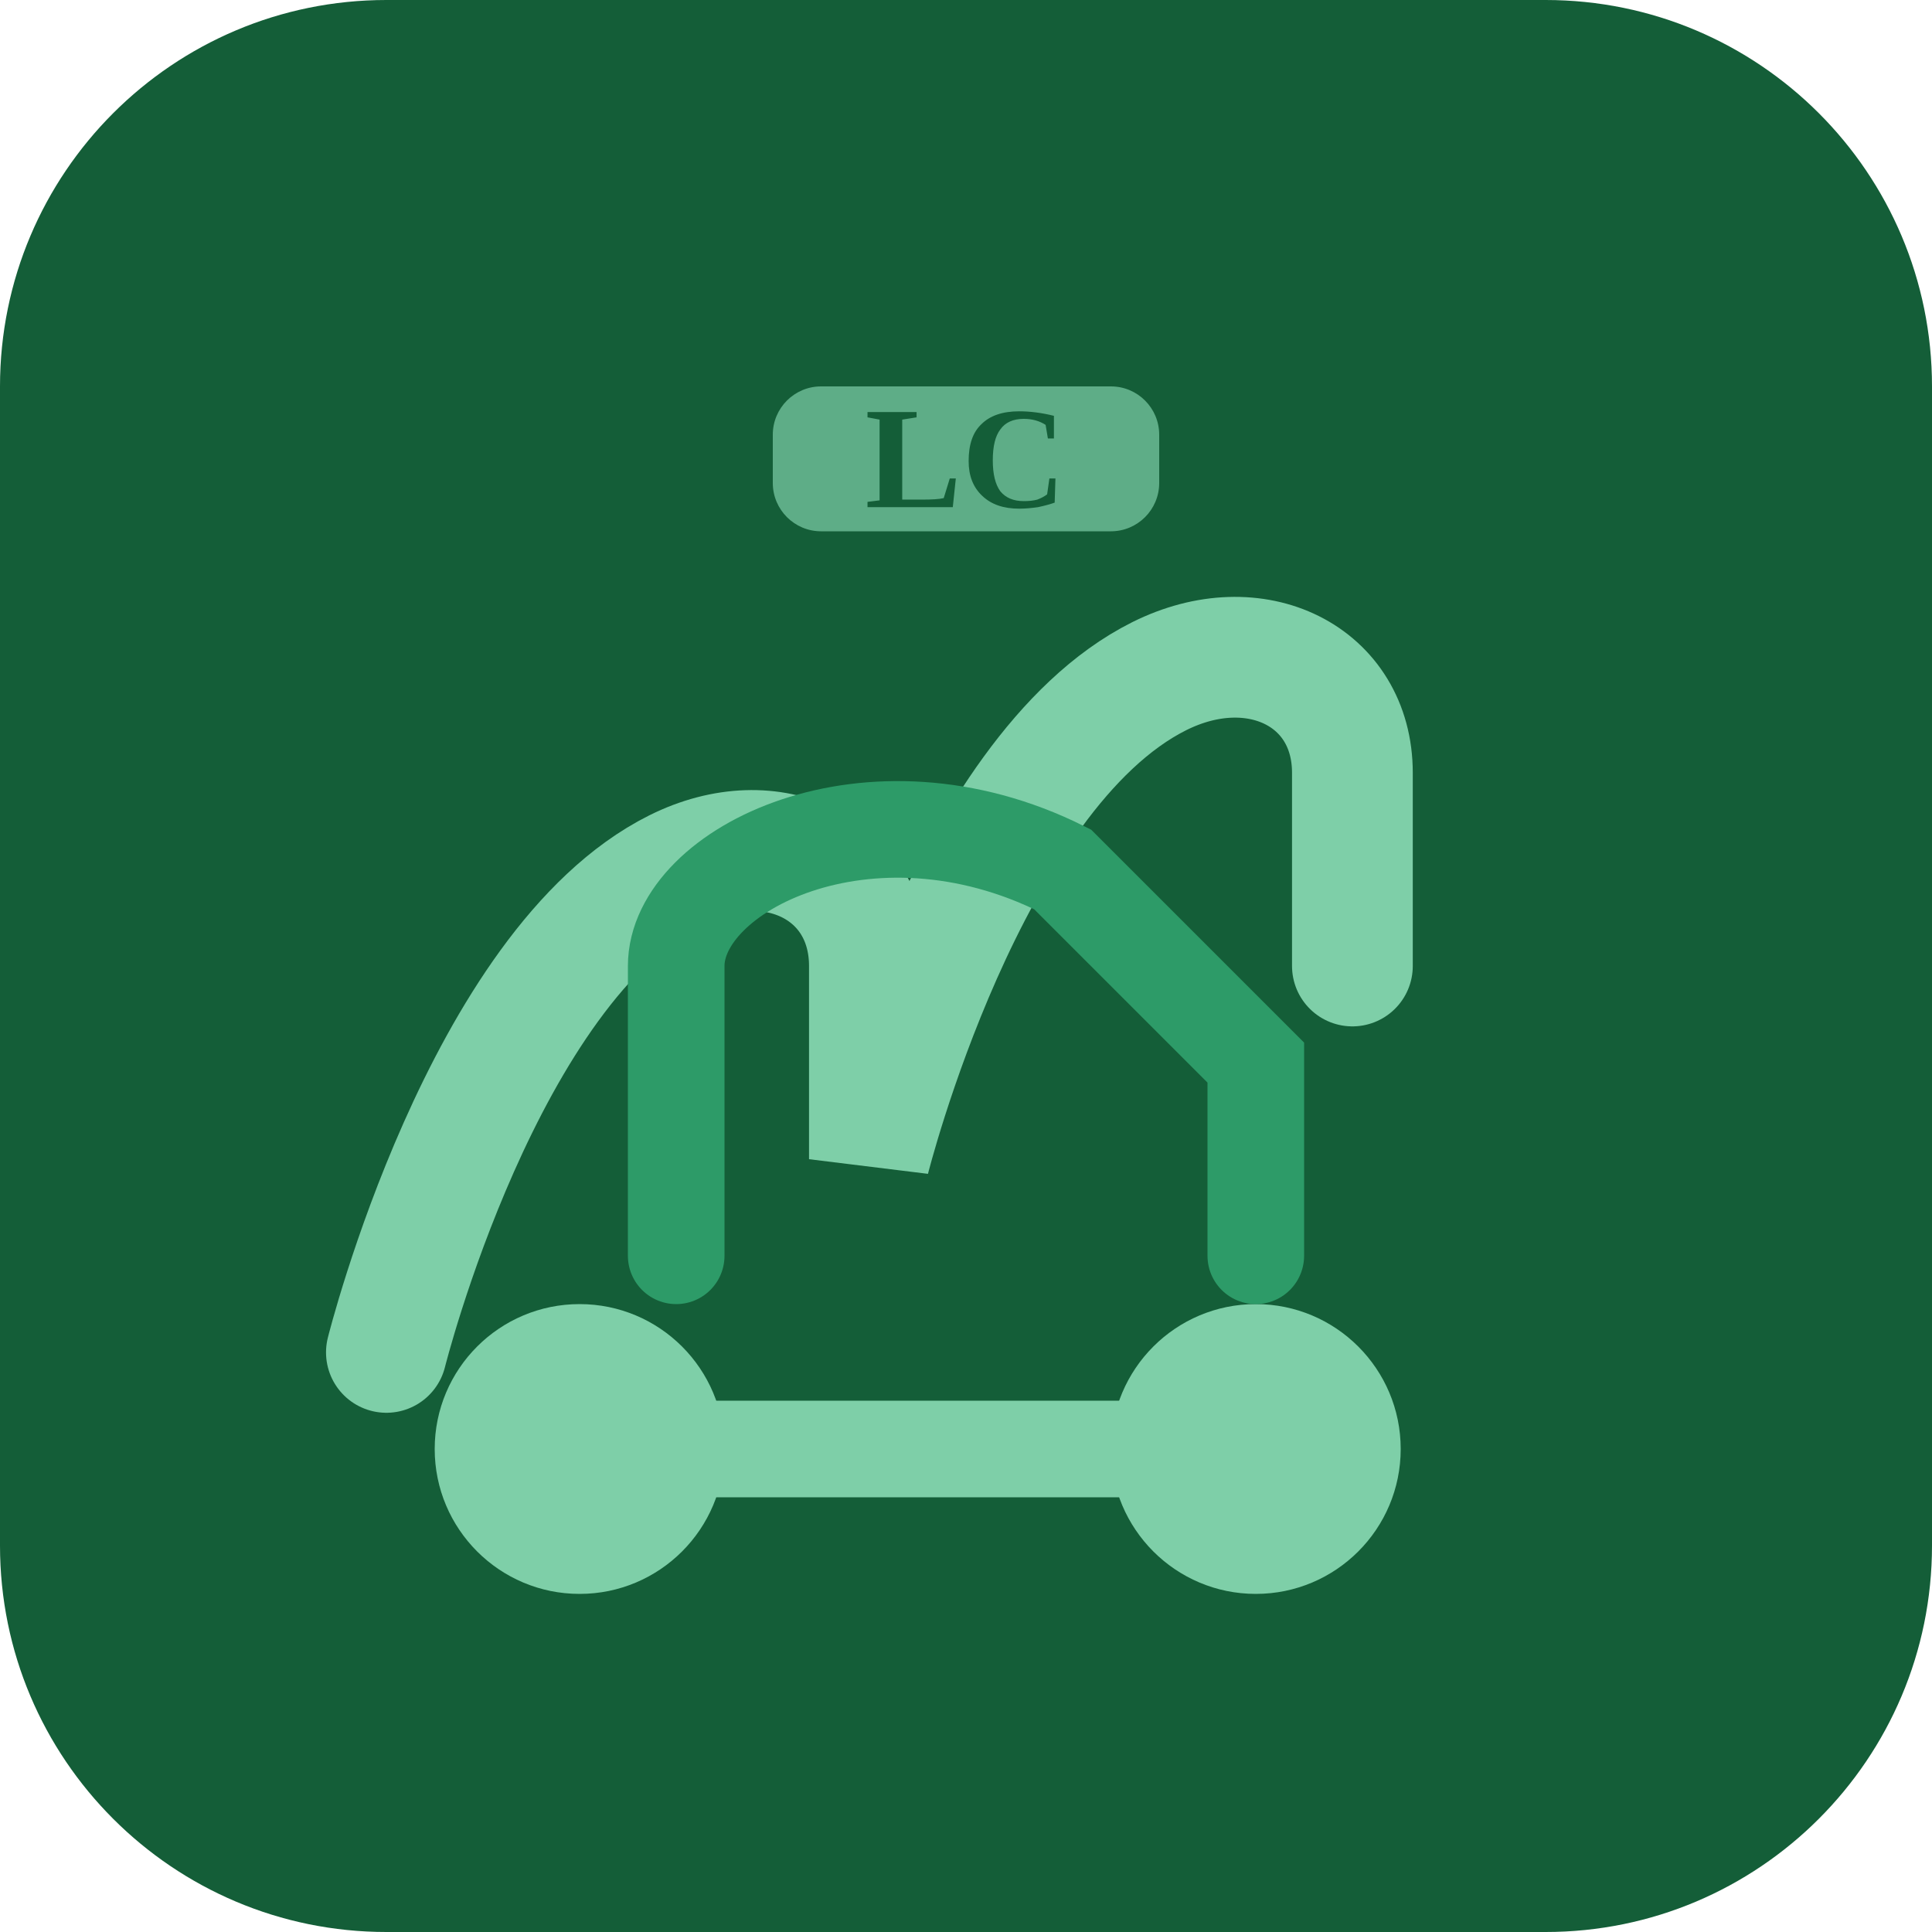
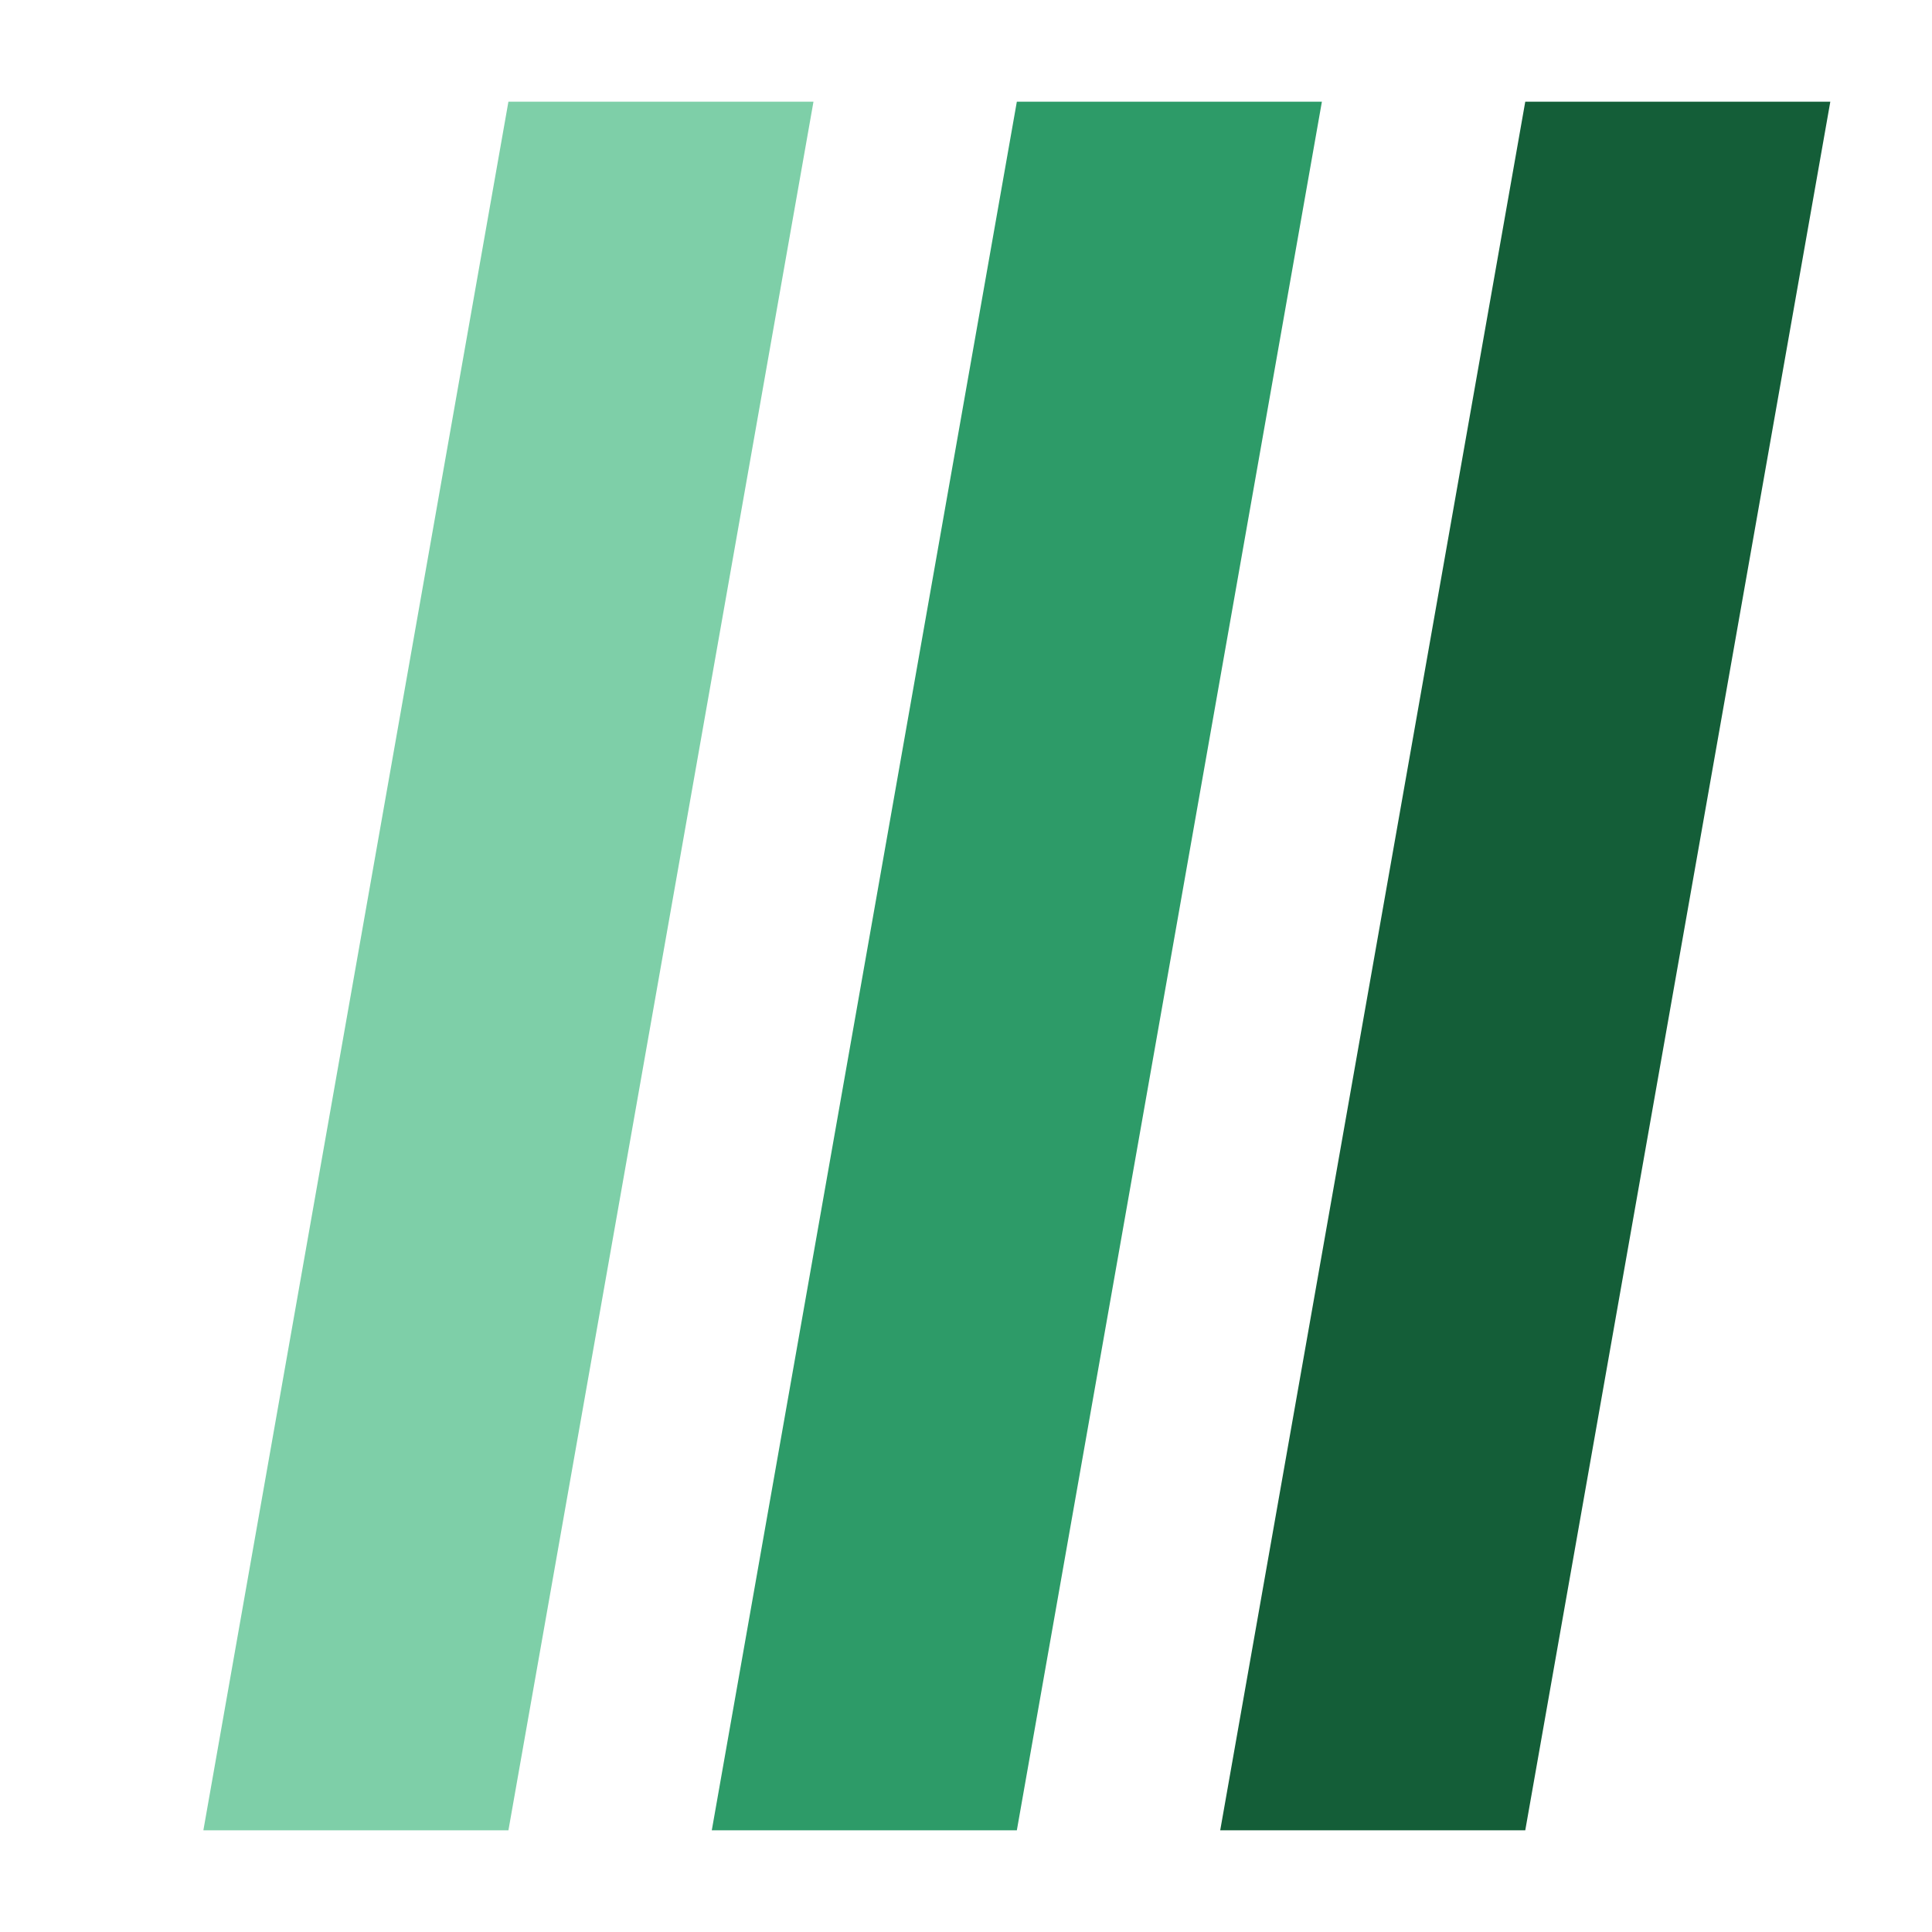
- <svg xmlns="http://www.w3.org/2000/svg" viewBox="0 0 40 40" fill="none">
-   <rect width="40" height="40" rx="8" fill="#145e38" />
-   <path d="M8 28 C8 28 10 20 14 18 C16 17 18 18 18 20 L18 24 C18 24 20 16 24 14 C26 13 28 14 28 16 L28 20" stroke="#7ecfa8" stroke-width="2.5" stroke-linecap="round" fill="none" />
-   <circle cx="12" cy="30" r="3" fill="#7ecfa8" />
-   <circle cx="26" cy="30" r="3" fill="#7ecfa8" />
-   <line x1="12" y1="30" x2="26" y2="30" stroke="#7ecfa8" stroke-width="2" />
-   <path d="M14 26 L14 20 C14 18 18 16 22 18 L26 22 L26 26" stroke="#2d9b68" stroke-width="2" stroke-linecap="round" fill="none" />
-   <rect x="16" y="8" width="8" height="3" rx="1" fill="#7ecfa8" opacity="0.7" />
-   <text x="20" y="10.5" text-anchor="middle" font-size="3" font-weight="bold" fill="#145e38">LC</text>
+ <svg xmlns="http://www.w3.org/2000/svg" viewBox="0 0 38 38" fill="none">
+   <polygon points="4,36 10,2 16,2 10,36" fill="#7ecfa8" />
+   <polygon points="14,36 20,2 26,2 20,36" fill="#2d9b68" />
+   <polygon points="24,36 30,2 36,2 30,36" fill="#145e38" />
</svg>
